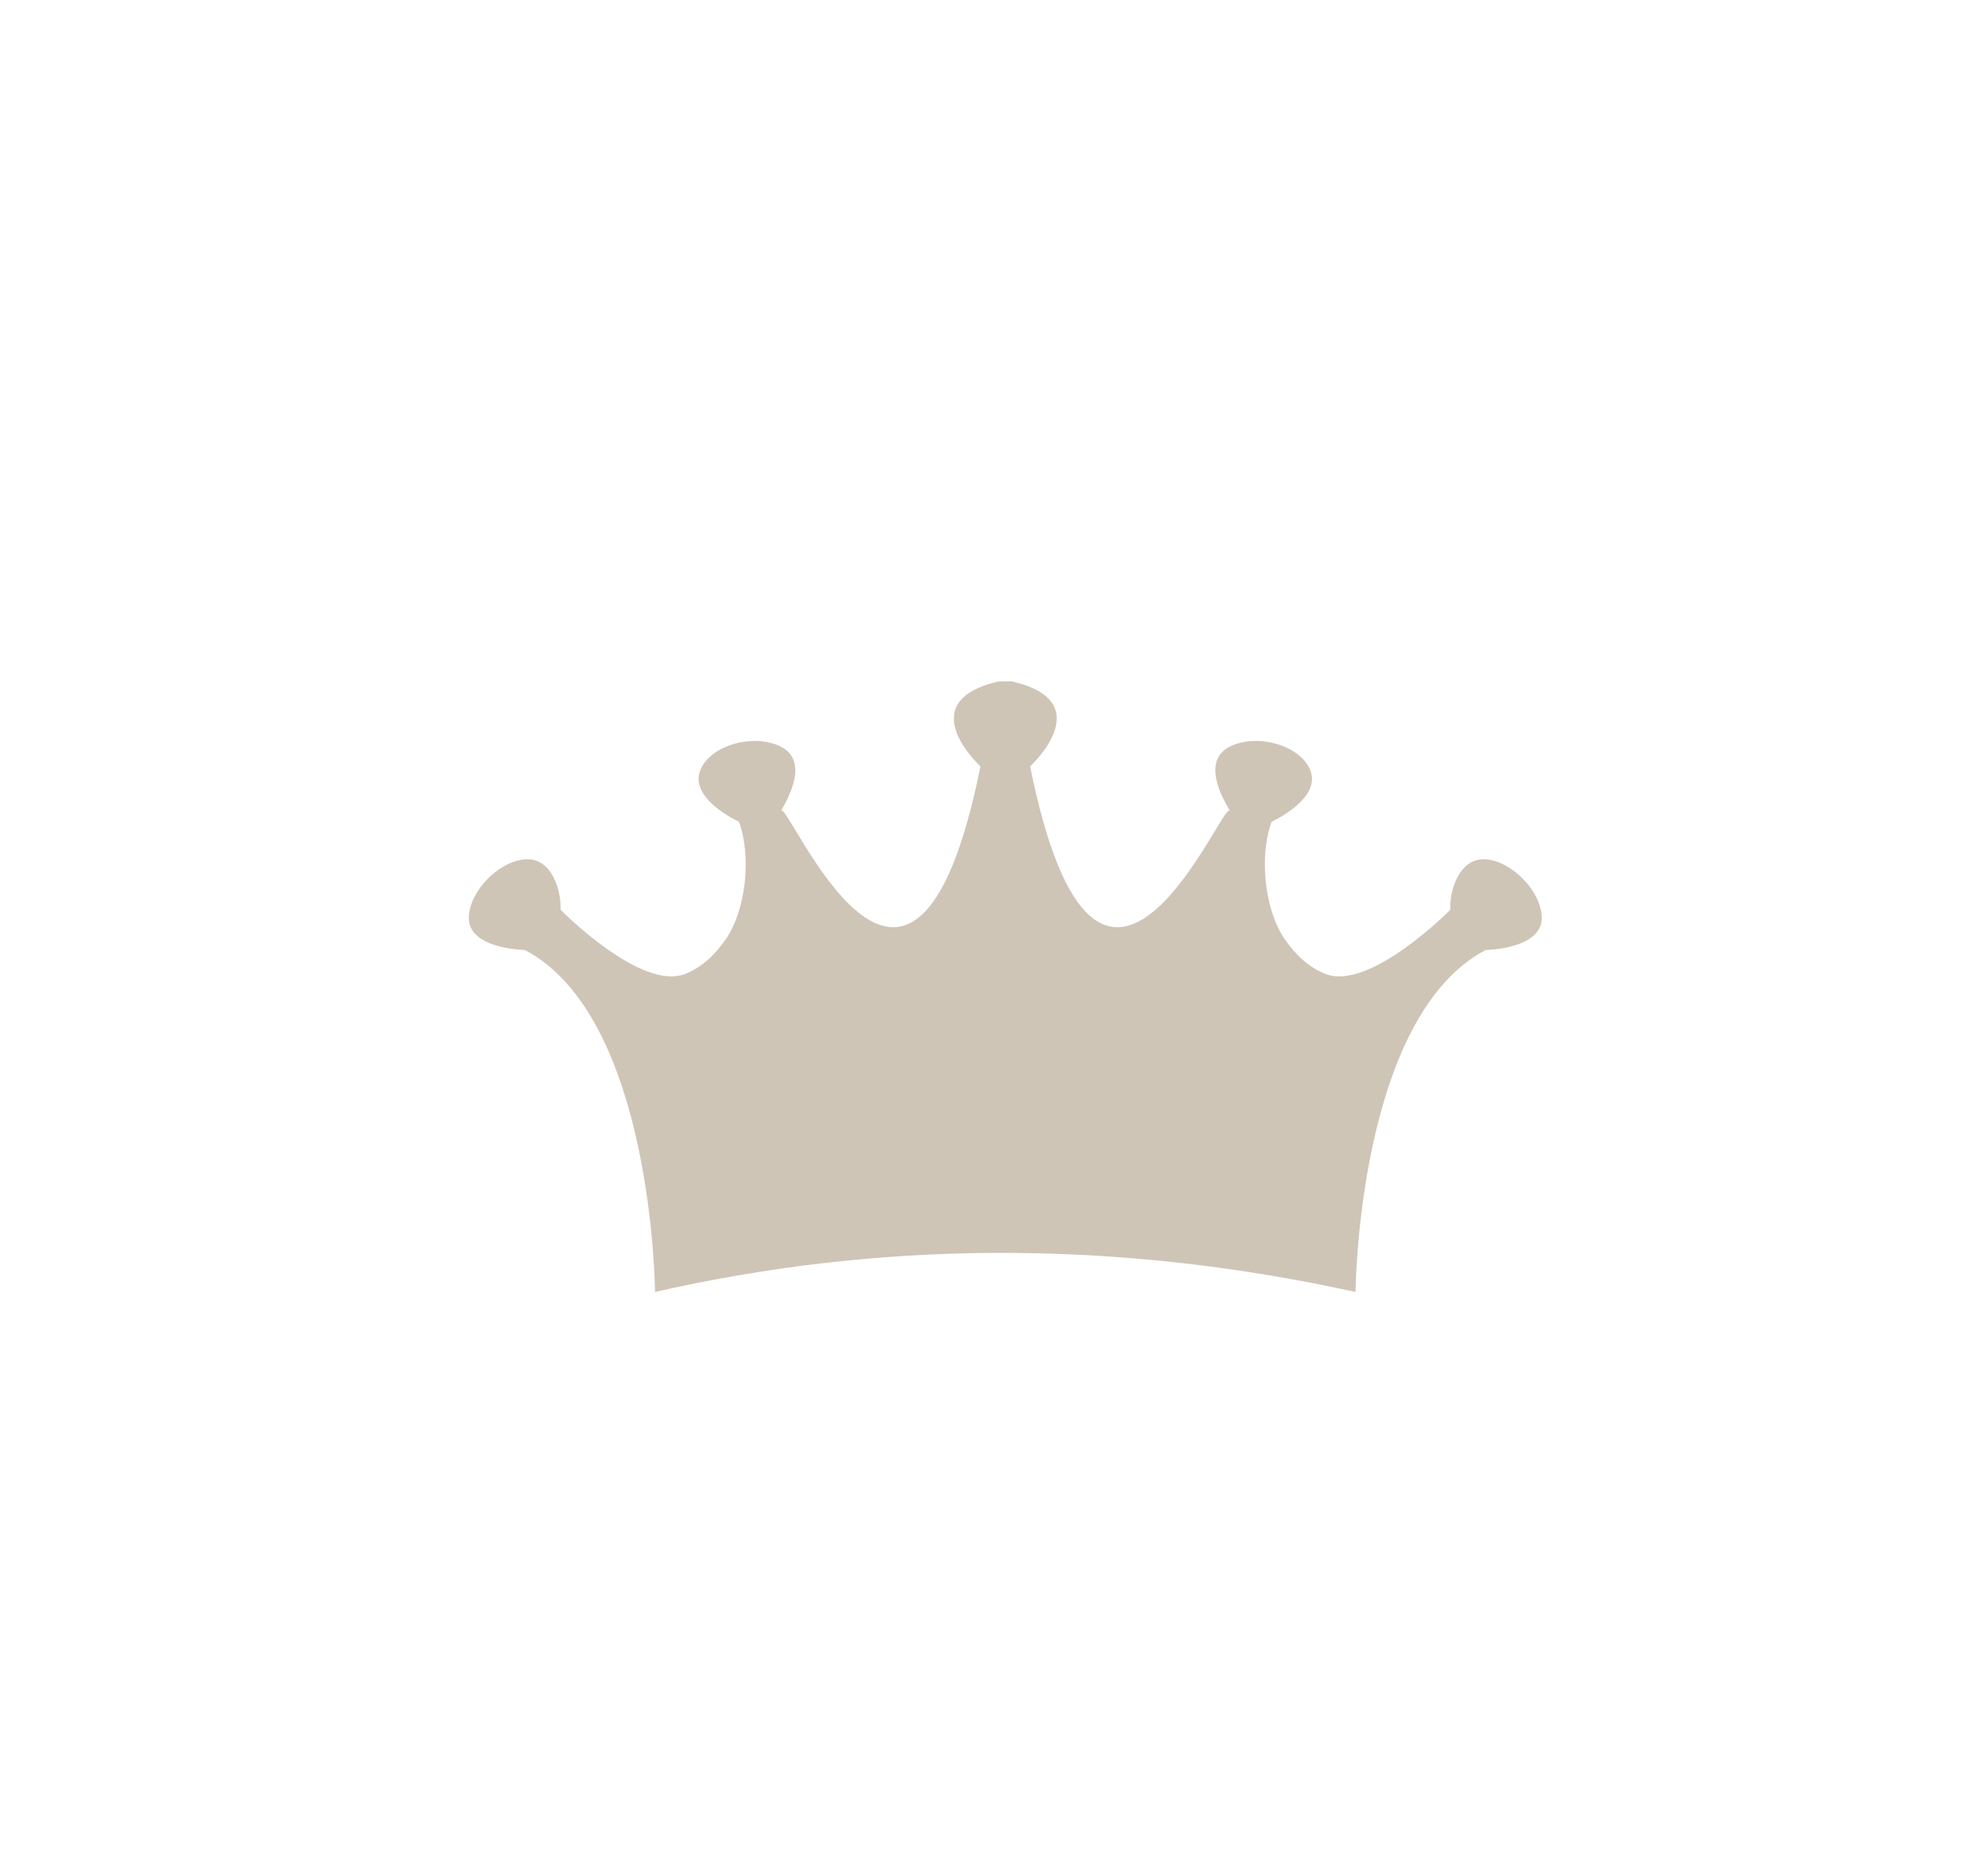
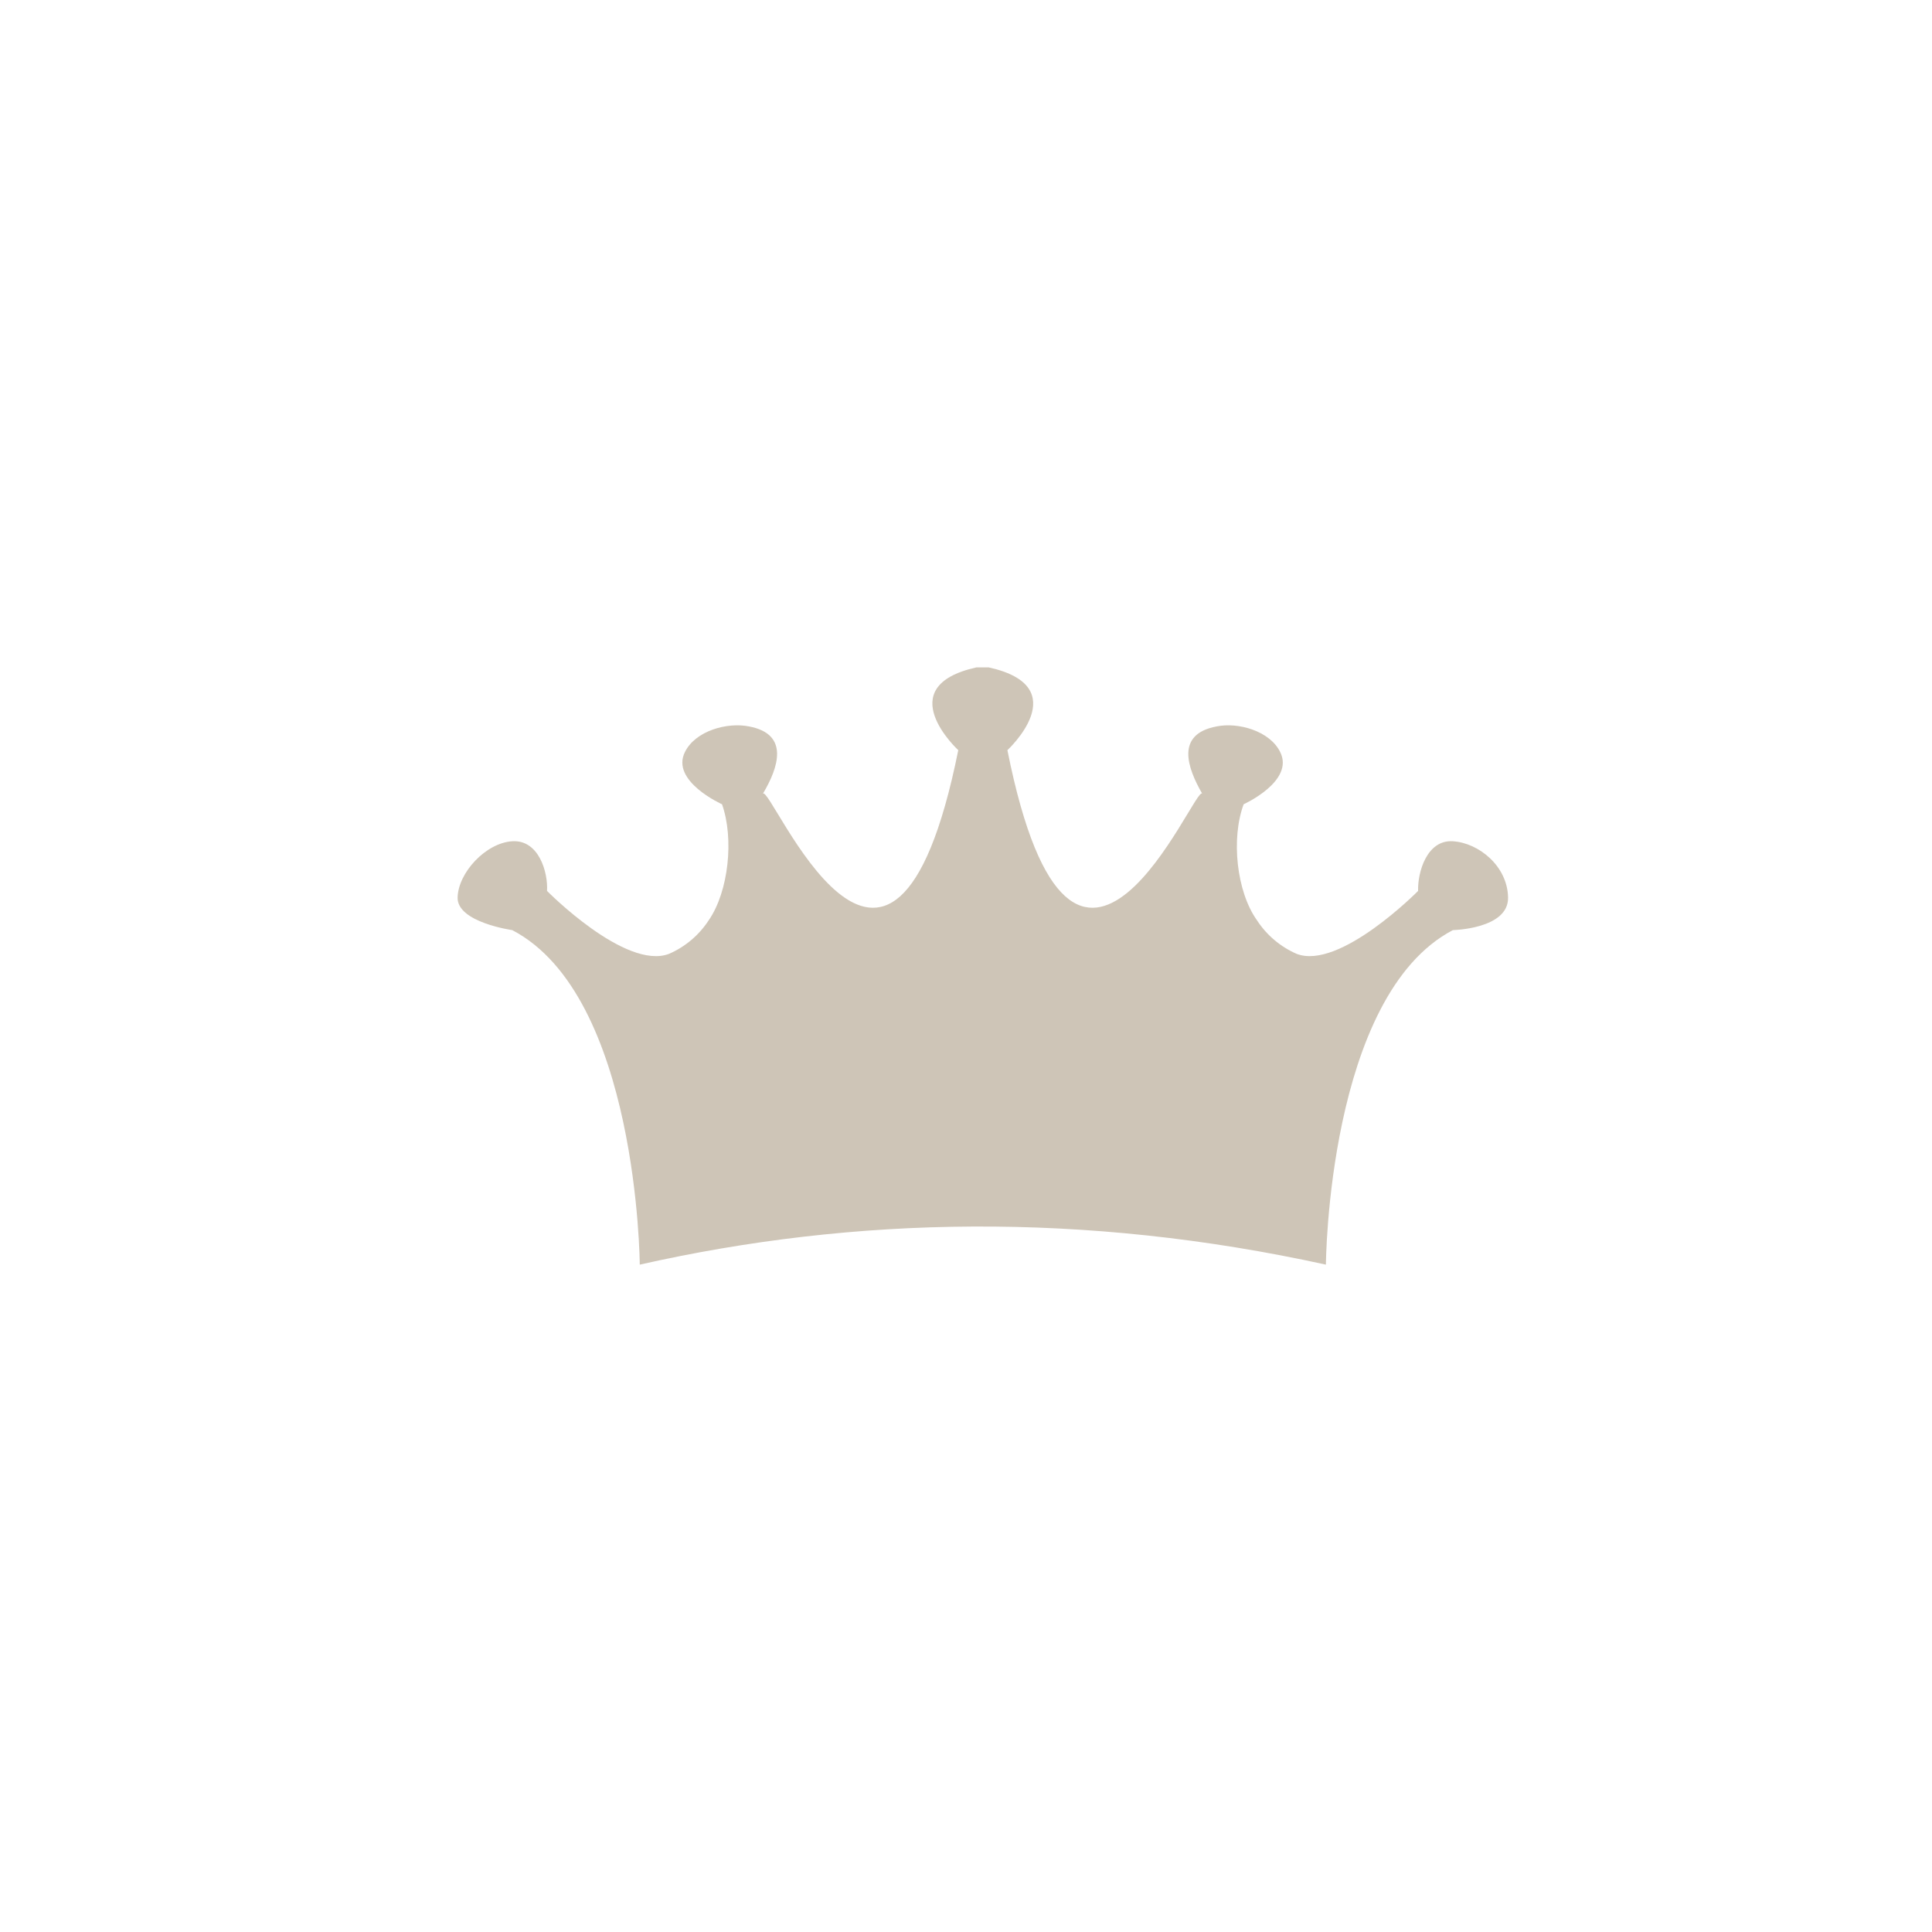
- <svg xmlns="http://www.w3.org/2000/svg" width="7.3in" height="6.8in" viewBox="0 0 528.4 490.8">
-   <path fill="#9e8b6f" d="M265.5 180.4c-23.7 5.4-4.9 22.6-4.9 22.6-18.3 90.6-51.2 8.5-53 11.8 4.1-7 7.3-16.2-3.9-18.3-5.9-1.1-14.4 1.2-17.3 6.9-4 8 10 14.3 10 14.3 3.4 9.2 1.9 23.6-3.6 31.4-2.7 3.9-6.3 7.4-10.8 9.1-11.8 4.5-33-17.1-33-17.1.2-5.1-2.3-13.9-9.4-13.4s-14.8 8.5-15 15.4c-.2 8.5 14.9 8.7 14.9 8.7 34.1 17.9 34.6 90.9 34.6 90.9 58.4-13.3 120.6-14.4 186.2 0 0 0 .5-73 34.6-90.9 0 0 15.1-.2 14.9-8.7-.2-6.9-7.9-14.9-14.9-15.4s-9.7 8.3-9.4 13.4c0 0-21.3 21.6-33.1 17.1-4.5-1.7-8.1-5.2-10.8-9.1-5.5-7.8-7-22.2-3.6-31.4 0 0 14-6.3 10-14.3-2.9-5.7-11.4-8-17.3-6.9-11.2 2.1-8 11.3-3.8 18.3-1.9-3.3-34.8 78.8-53.1-11.8 0 0 18.8-17.2-4.9-22.6z" opacity=".5" />
+ <svg xmlns="http://www.w3.org/2000/svg" width="350" height="350" viewBox="0 0 350 350">
+   <path fill="#9e8b6f" d="M176.9 120.9c-15.8 3.5-3.3 15-3.3 15-12.2 60.5-34.1 5.7-35.4 7.9 2.8-4.7 4.9-10.8-2.5-12.2-4-.8-9.7.8-11.6 4.6-2.7 5.3 6.7 9.5 6.7 9.5 2.2 6.2 1.2 15.8-2.4 21a16.4 16.4 0 0 1-7.2 6.1c-7.9 3-22.1-11.4-22.1-11.4.2-3.4-1.5-9.3-6.3-9s-9.8 5.7-9.9 10.2 9.9 5.9 9.9 5.9c22.8 11.9 23.1 60.6 23.1 60.6 39-8.8 80.5-9.6 124.3 0 0 0 .3-48.7 23-60.6 0 0 10.1-.2 10-5.9s-5.3-9.9-10-10.2-6.4 5.6-6.3 9c0 0-14.2 14.4-22 11.4a16.4 16.4 0 0 1-7.2-6.1c-3.7-5.2-4.7-14.8-2.4-21 0 0 9.3-4.2 6.6-9.5-1.9-3.8-7.6-5.4-11.5-4.6-7.5 1.4-5.3 7.5-2.6 12.2-1.2-2.2-23.2 52.6-35.3-7.9 0 0 12.5-11.5-3.4-15z" opacity=".5" />
</svg>
